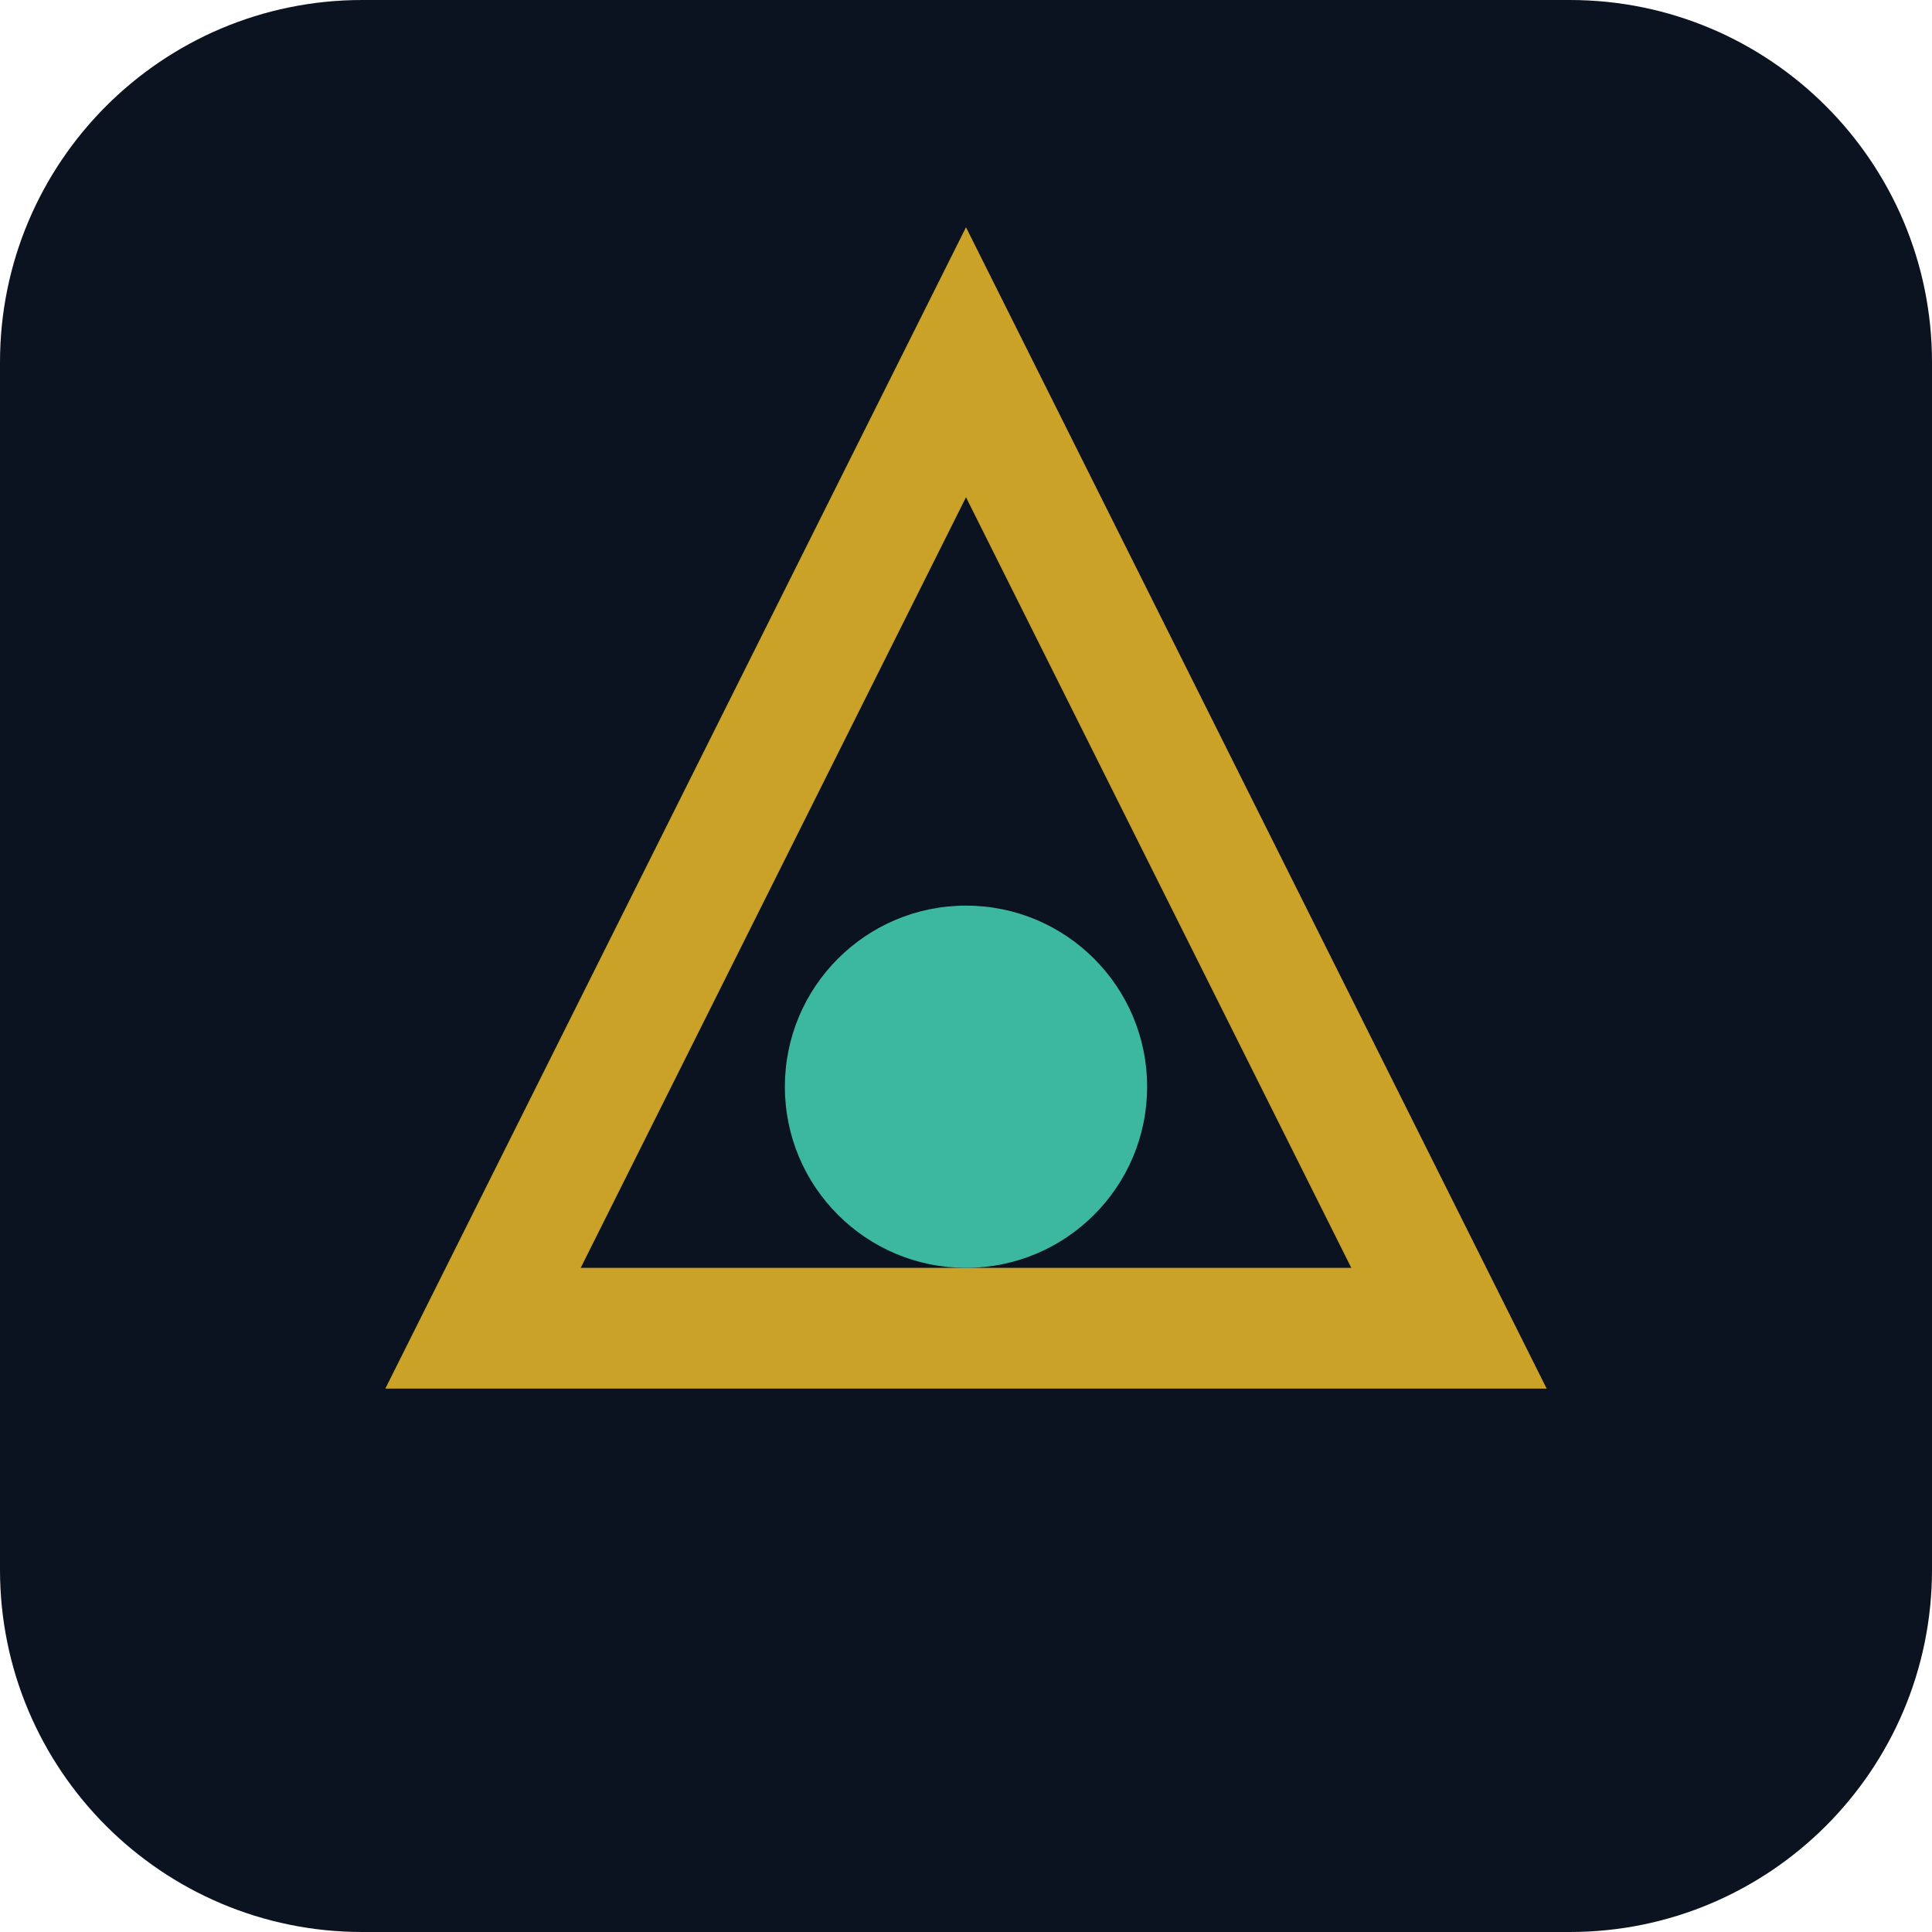
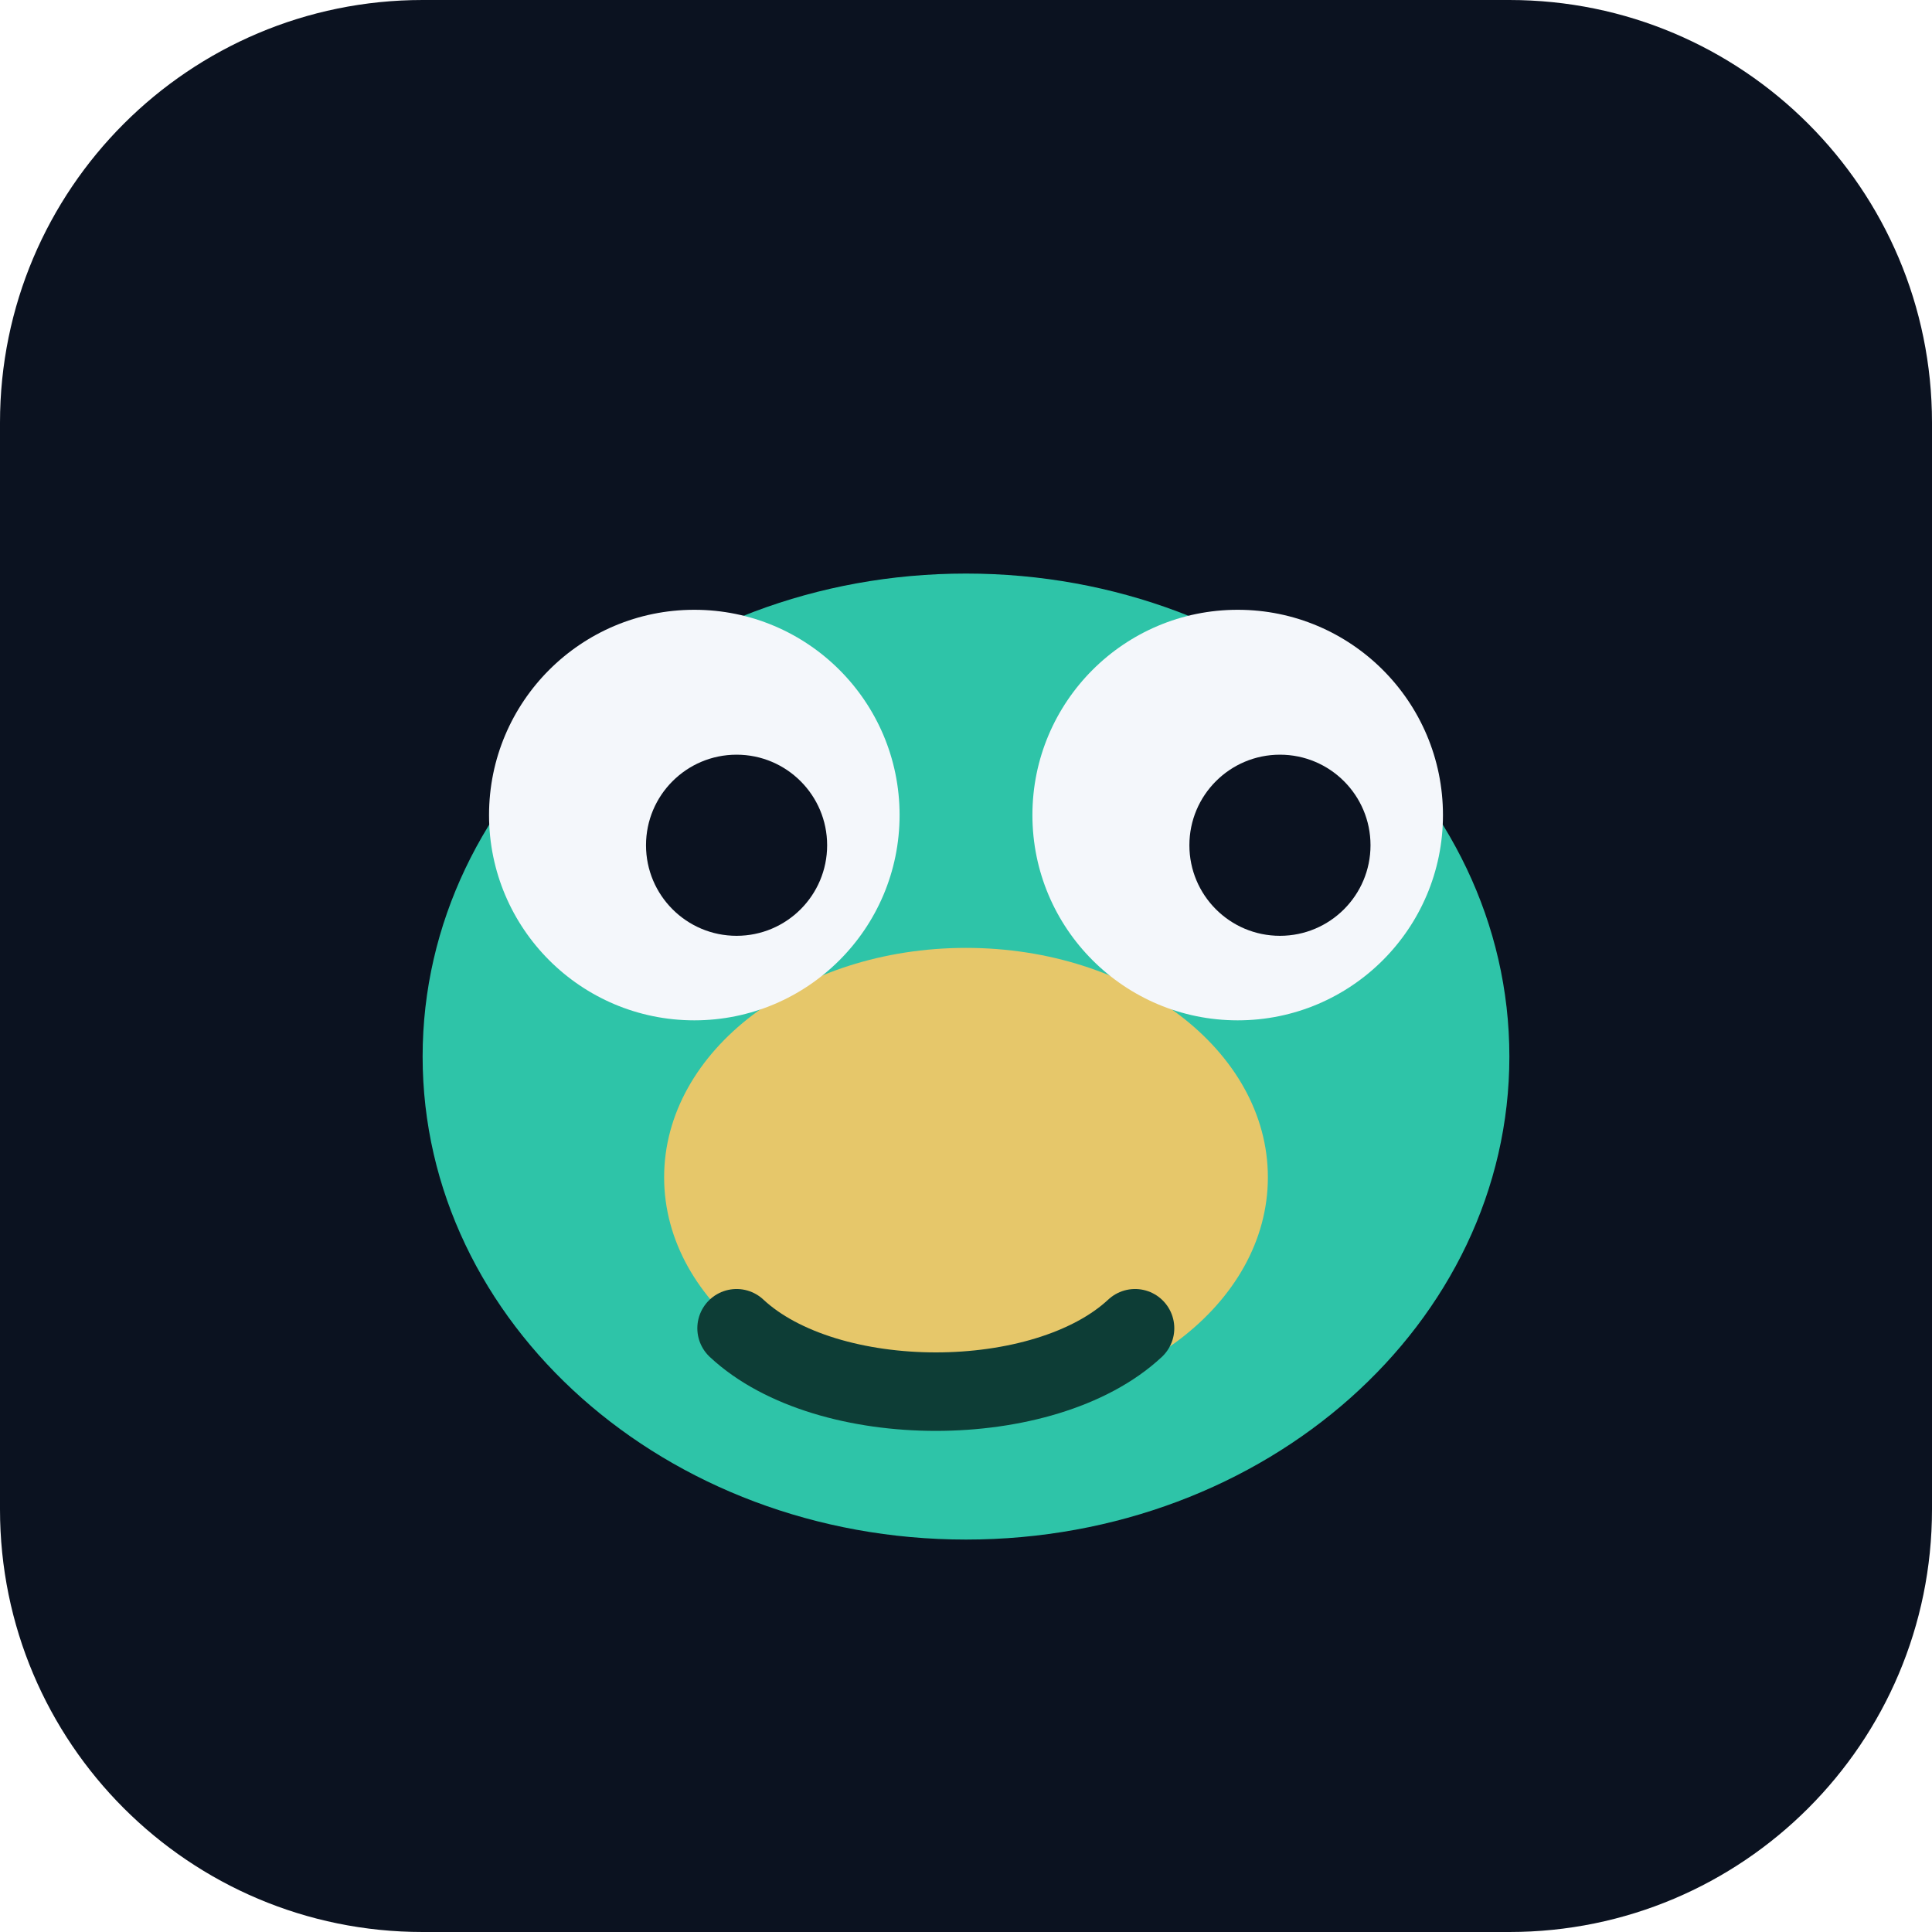
<svg xmlns="http://www.w3.org/2000/svg" viewBox="0 0 32 32" fill="none">
-   <rect width="32" height="32" rx="6" fill="#0B1220" />
-   <path d="M8 22 L16 6 L24 22 Z" stroke="#C9A227" stroke-width="2" fill="none" />
-   <circle cx="16" cy="18" r="3" fill="#3DB8A0" />
+   <rect width="32" height="32" rx="7" fill="#0B1220" />
+   <ellipse cx="16" cy="17.5" rx="9" ry="8" fill="#2EC4A8" />
+   <ellipse cx="16" cy="19.5" rx="5" ry="3.8" fill="#E6C76A" />
+   <circle cx="11.5" cy="13.5" r="3.4" fill="#F4F7FB" />
+   <circle cx="20.5" cy="13.5" r="3.4" fill="#F4F7FB" />
+   <circle cx="12.2" cy="14" r="1.5" fill="#0B1220" />
+   <circle cx="21.2" cy="14" r="1.5" fill="#0B1220" />
+   <path d="M12.2 22c1.5 1.4 5.1 1.4 6.6 0" stroke="#0D3D36" stroke-width="1.3" stroke-linecap="round" />
</svg>
